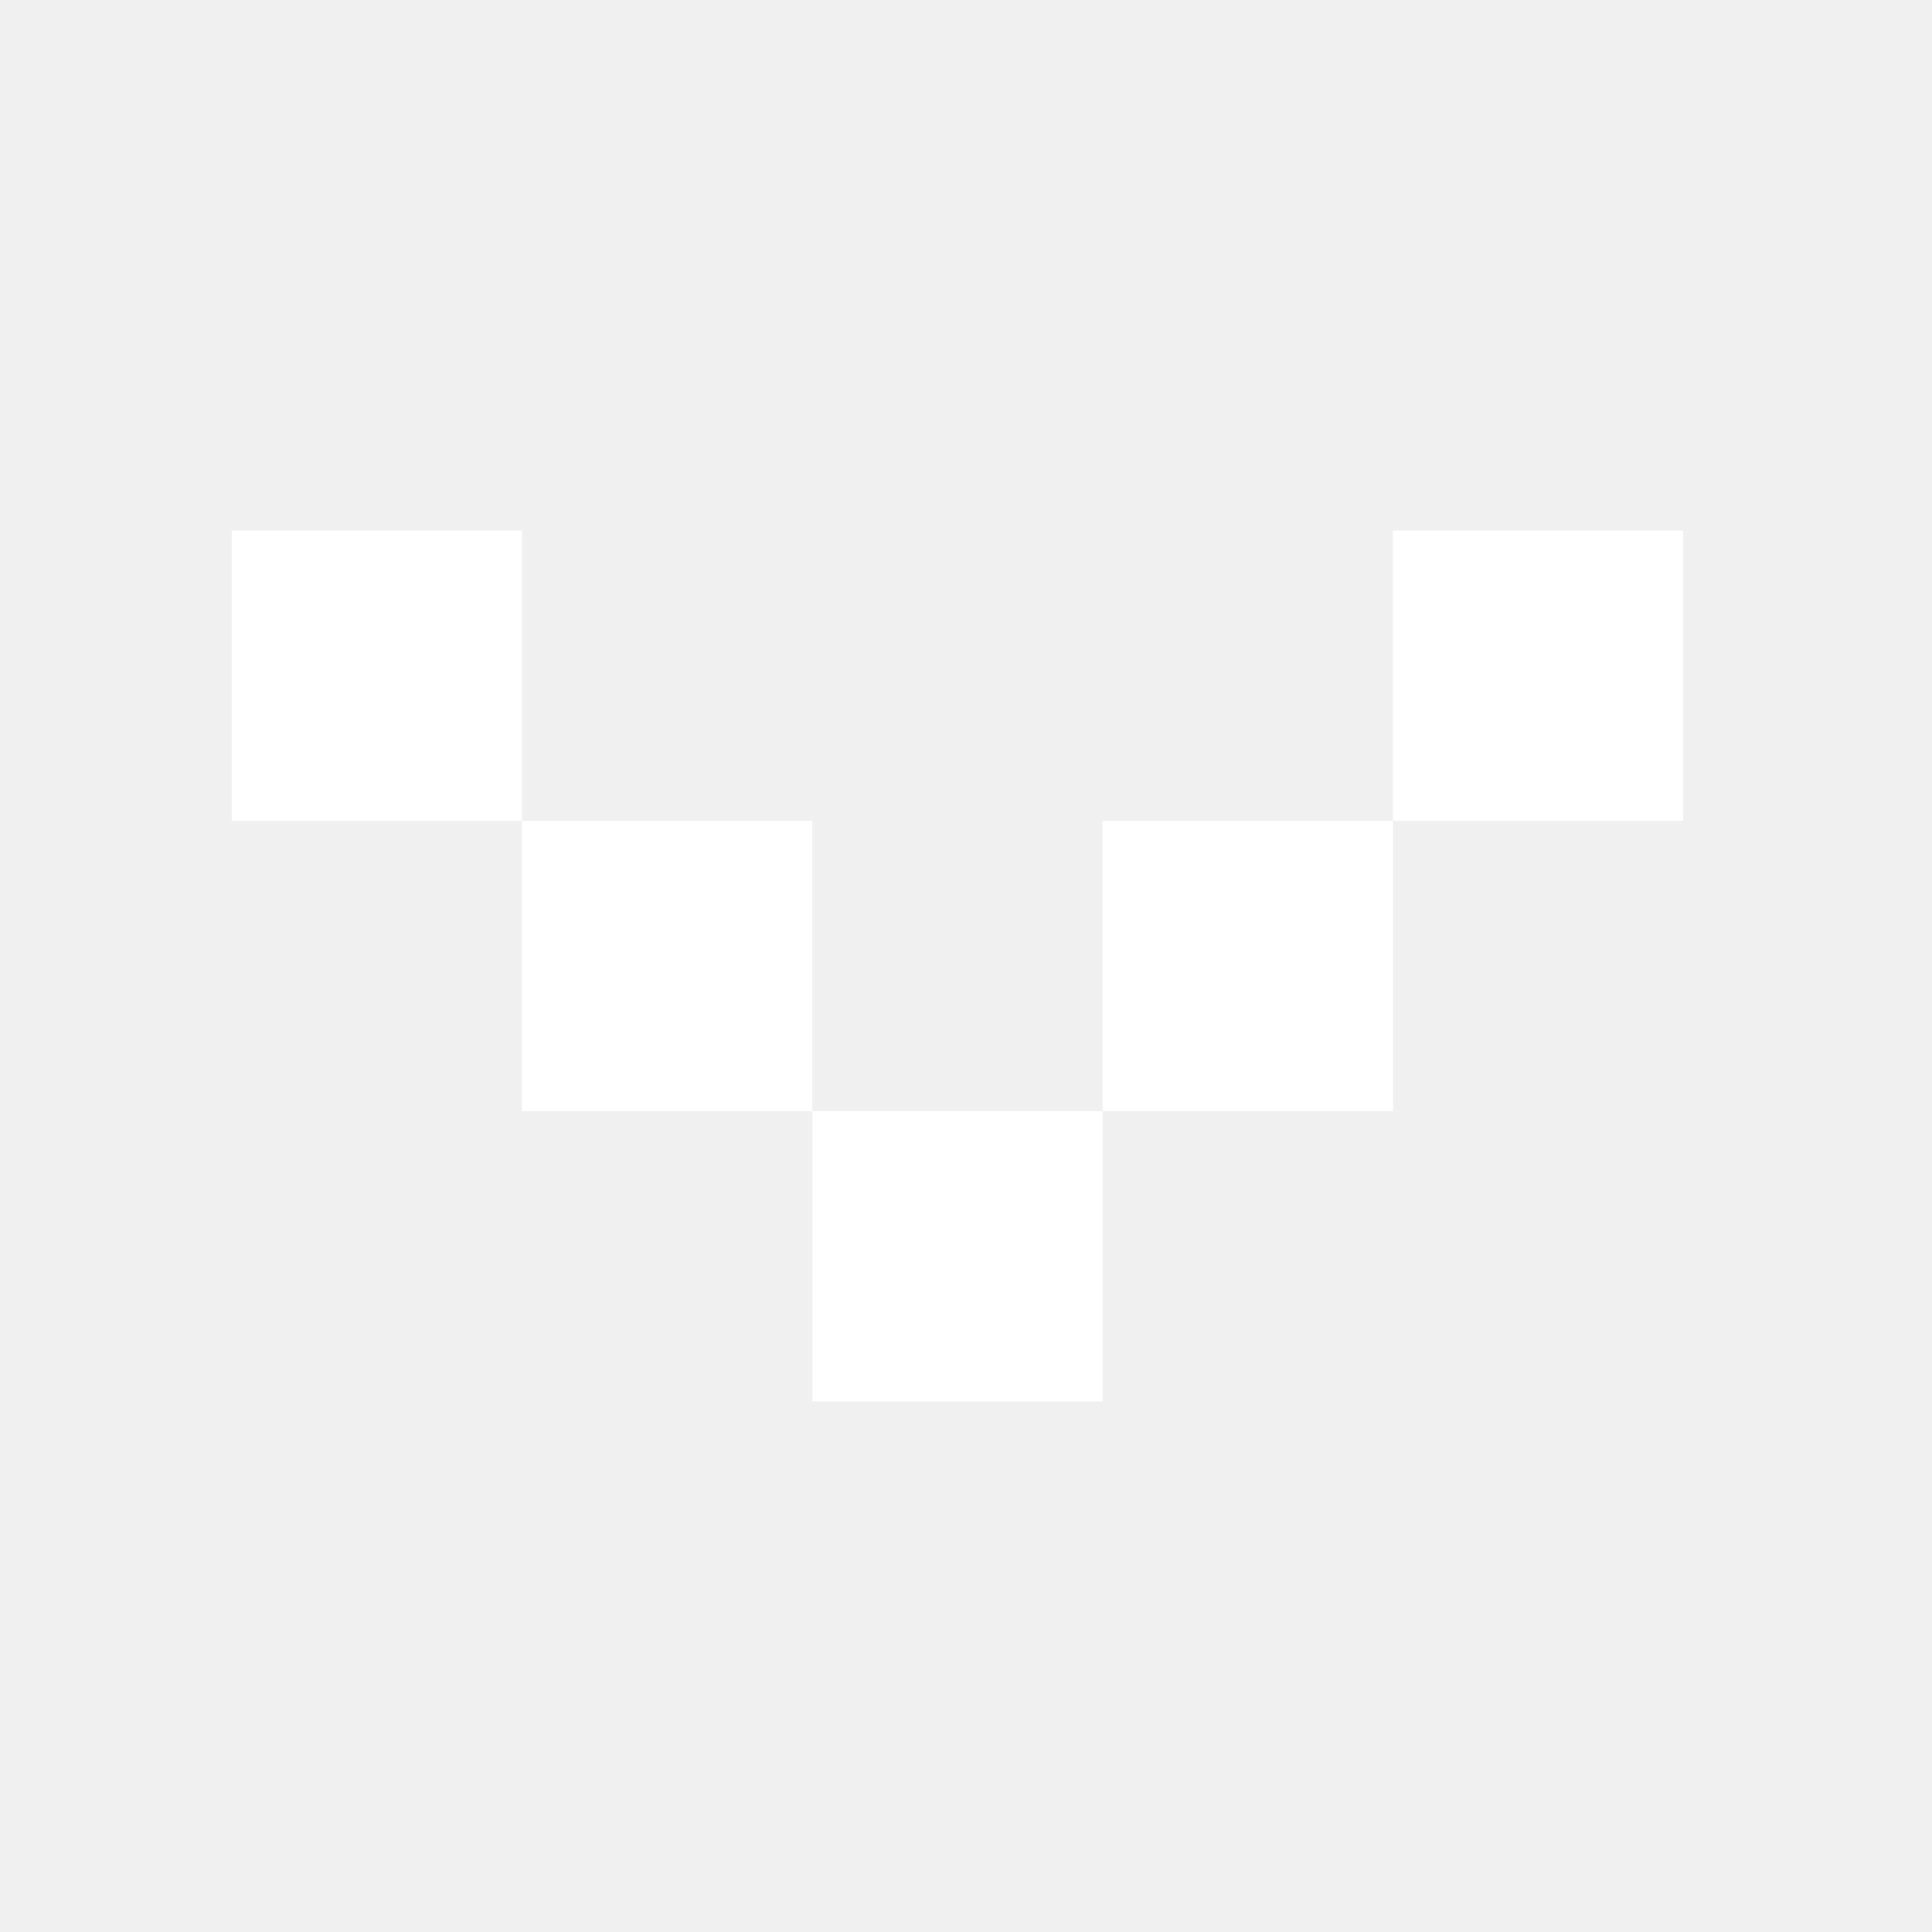
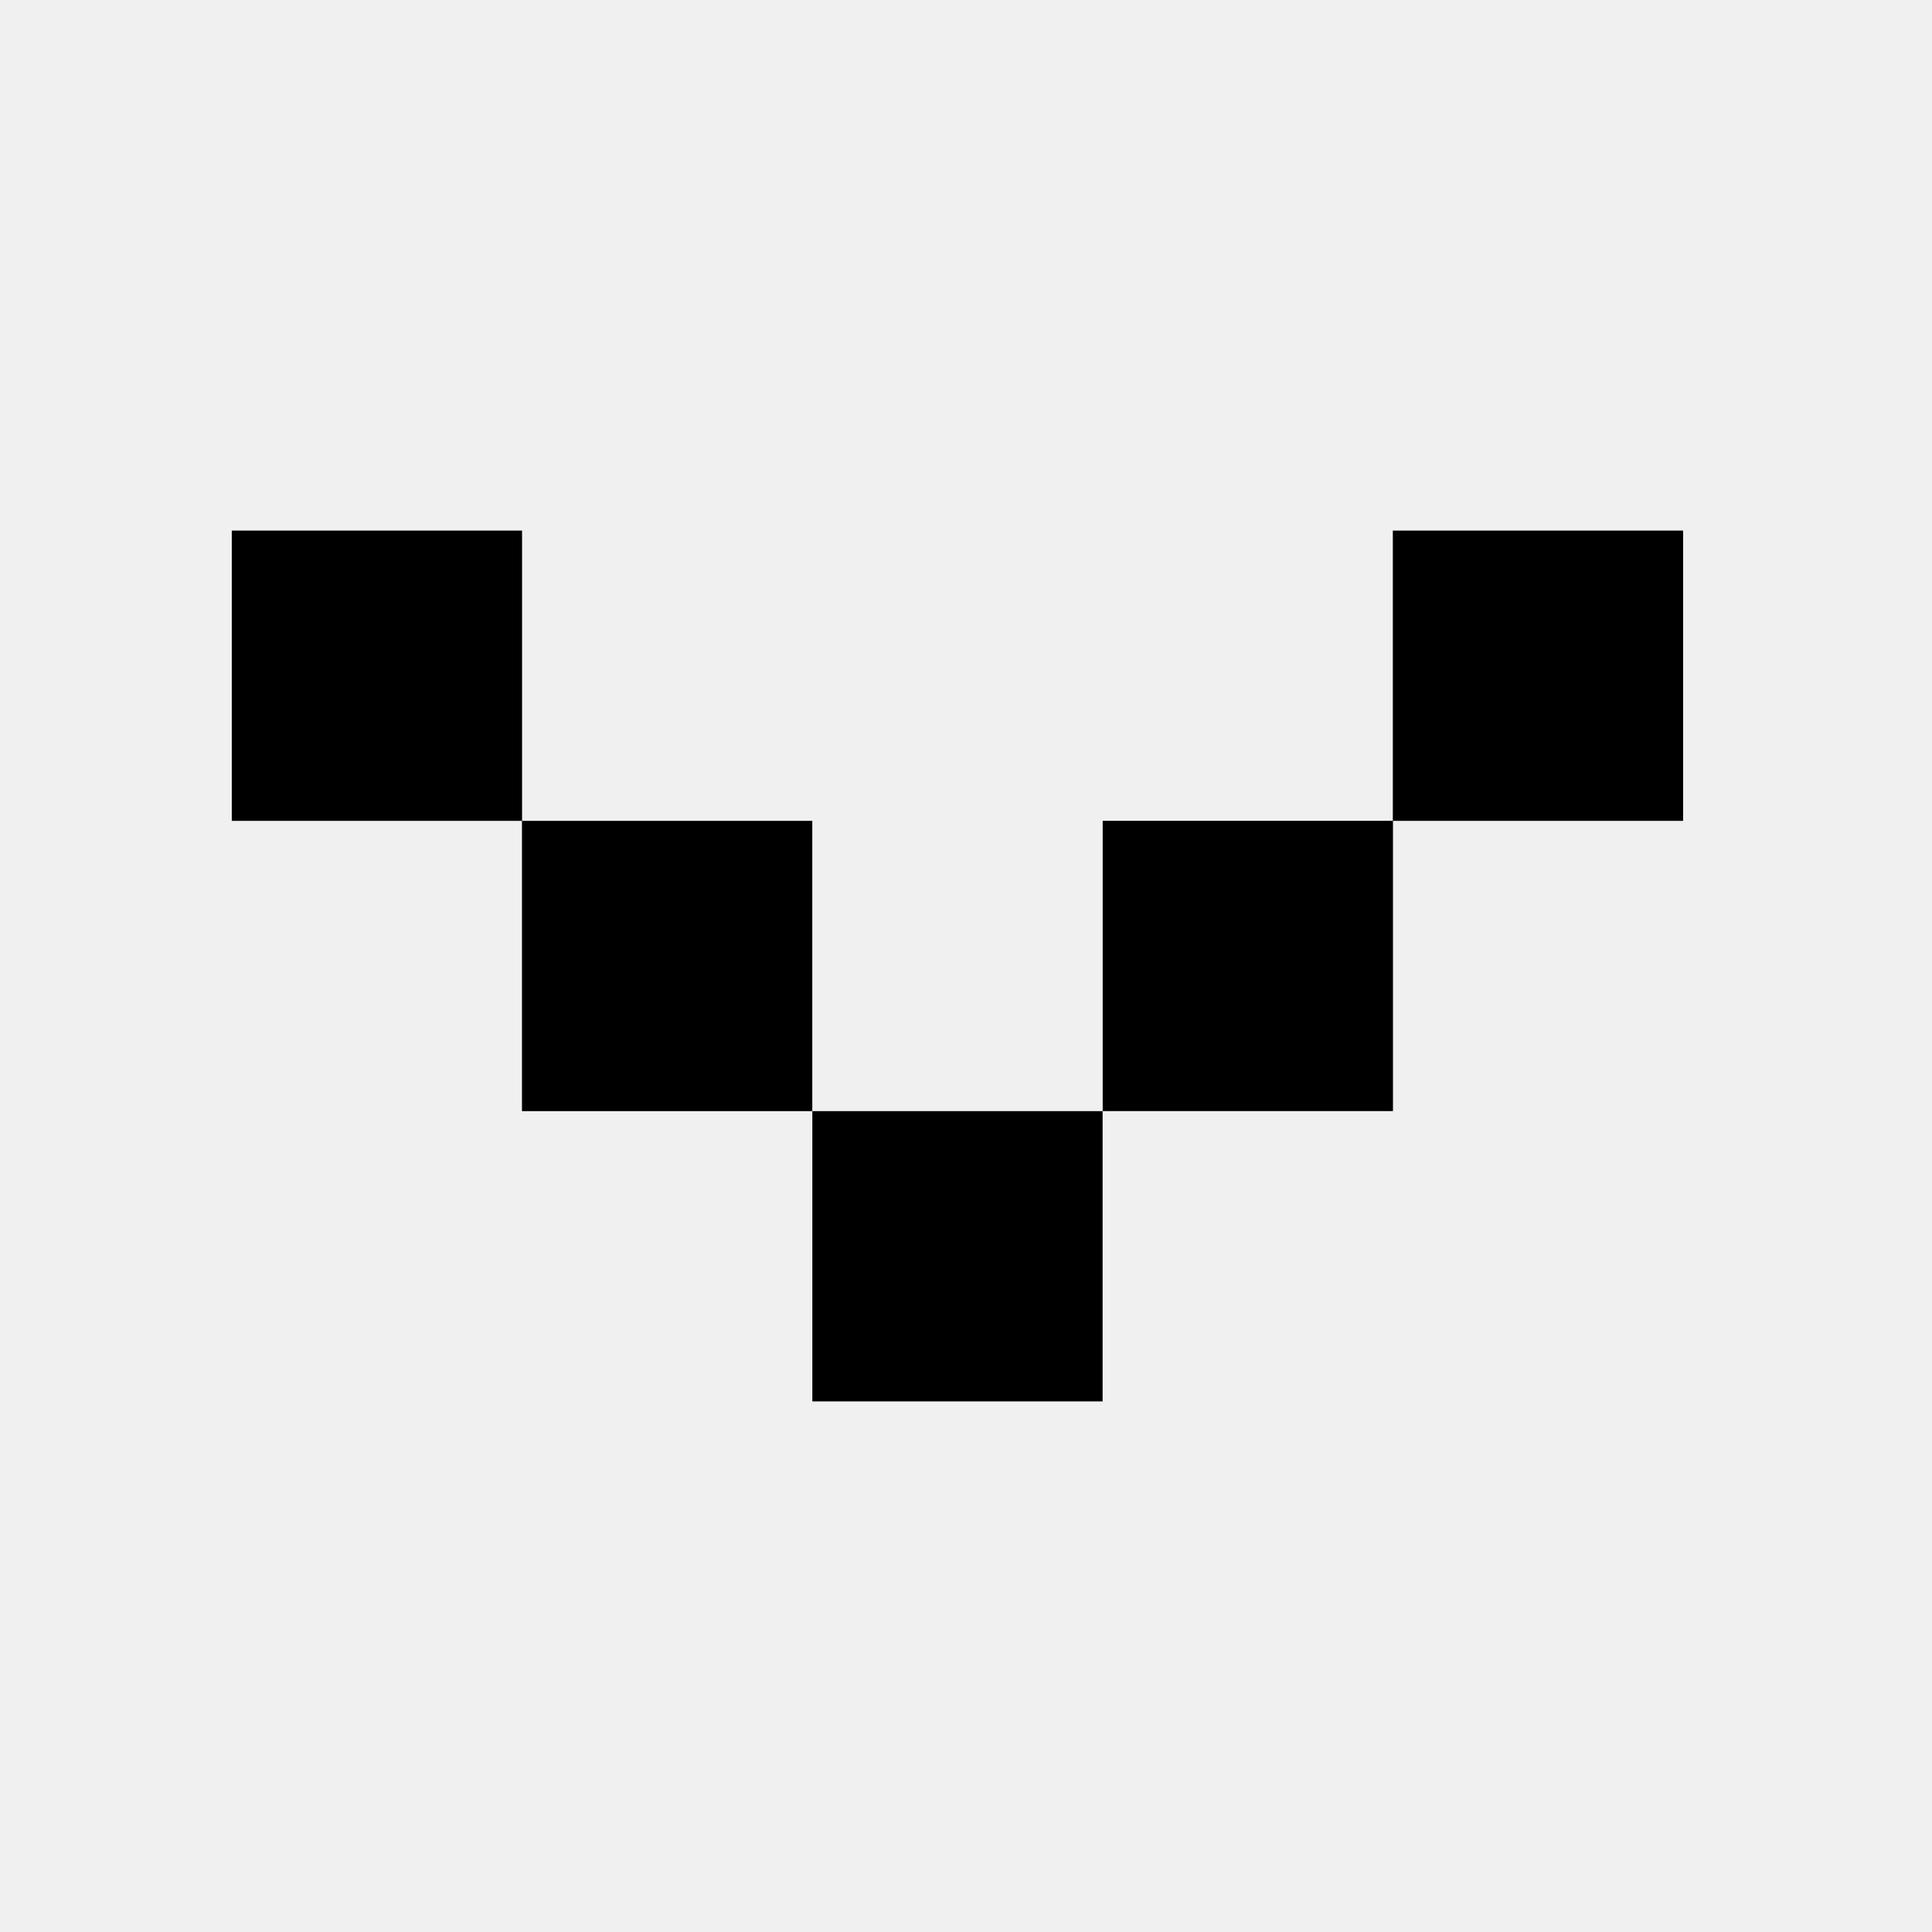
<svg xmlns="http://www.w3.org/2000/svg" width="41" height="41" viewBox="0 0 41 41" fill="none">
-   <path fill-rule="evenodd" clip-rule="evenodd" d="M35.718 11.26L29.558 11.26V17.419H23.401L23.401 23.579H29.561L29.561 17.42L35.718 17.42V11.26ZM4.919 11.26L11.079 11.26V17.42H17.238V23.58H11.077L11.077 17.42H4.919L4.919 11.26ZM23.399 23.58L17.239 23.58L17.239 29.74H23.399V23.58Z" fill="#fff" />
+   <path fill-rule="evenodd" clip-rule="evenodd" d="M35.718 11.26L29.558 11.26V17.419H23.401L23.401 23.579H29.561L29.561 17.42L35.718 17.42V11.26ZM4.919 11.26L11.079 11.26V17.42H17.238V23.58H11.077L11.077 17.42H4.919L4.919 11.26ZM23.399 23.58L17.239 23.58L17.239 29.74H23.399V23.58Z" fill="#000" />
</svg>
